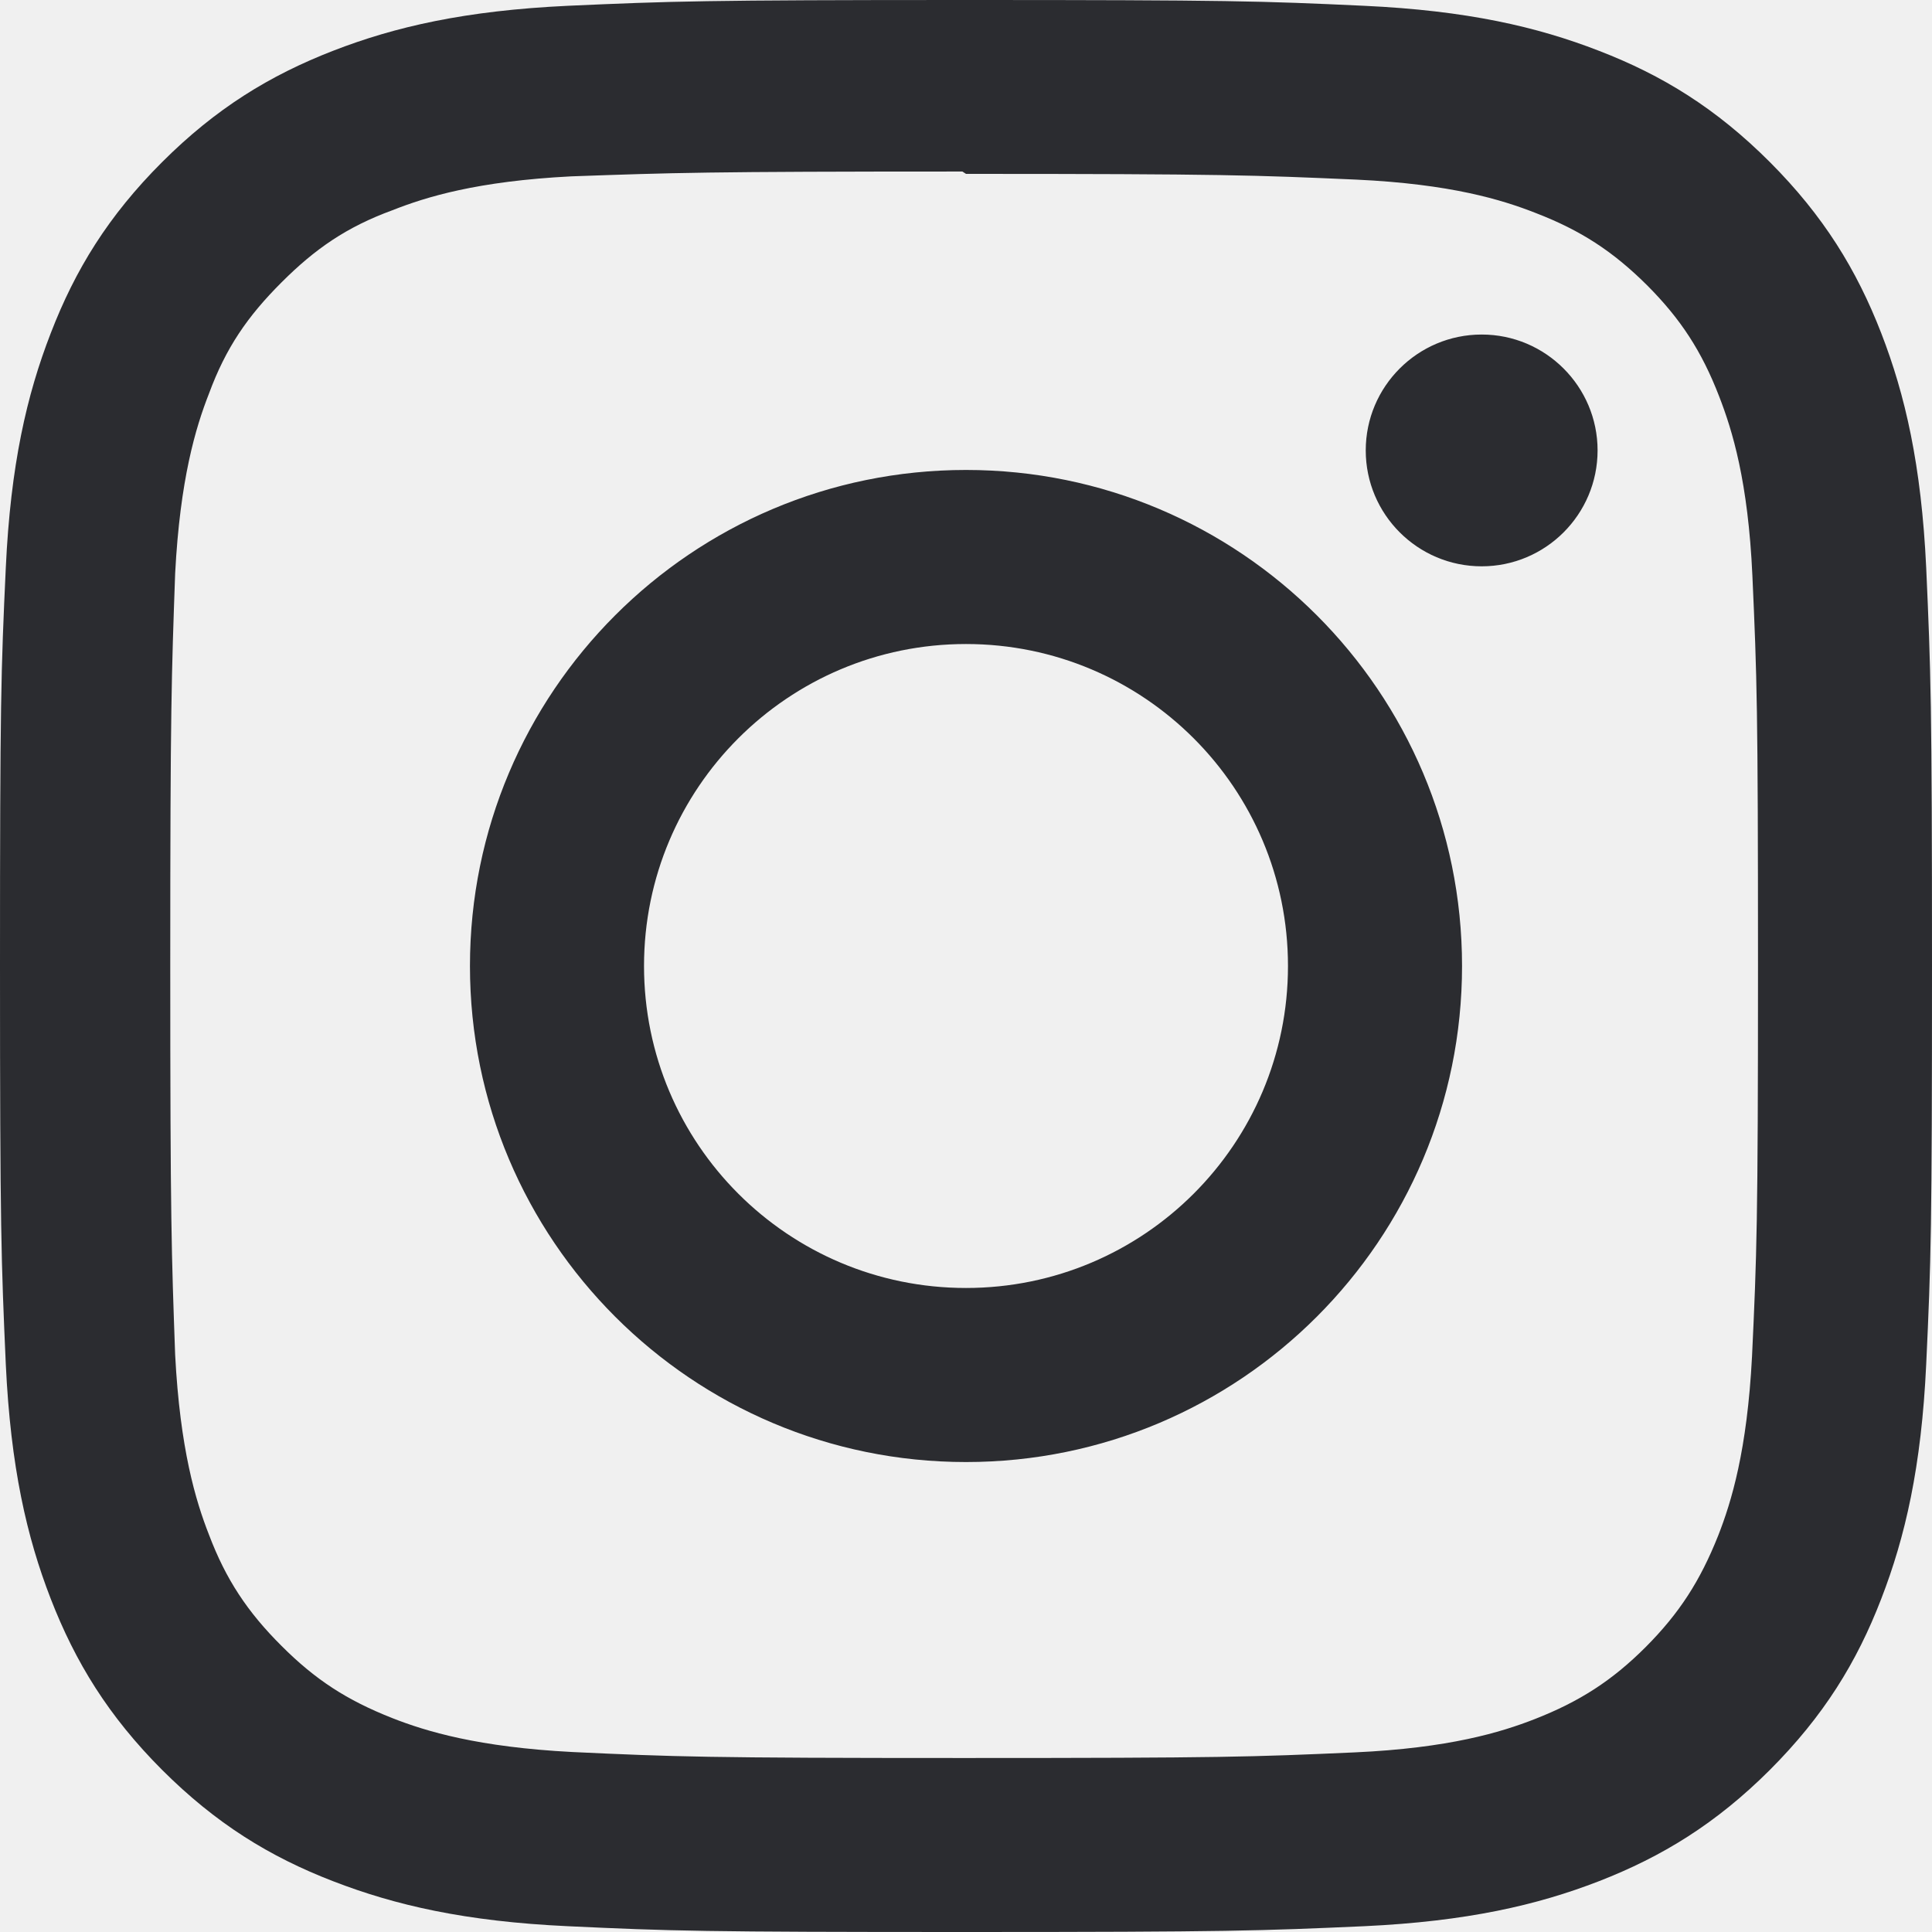
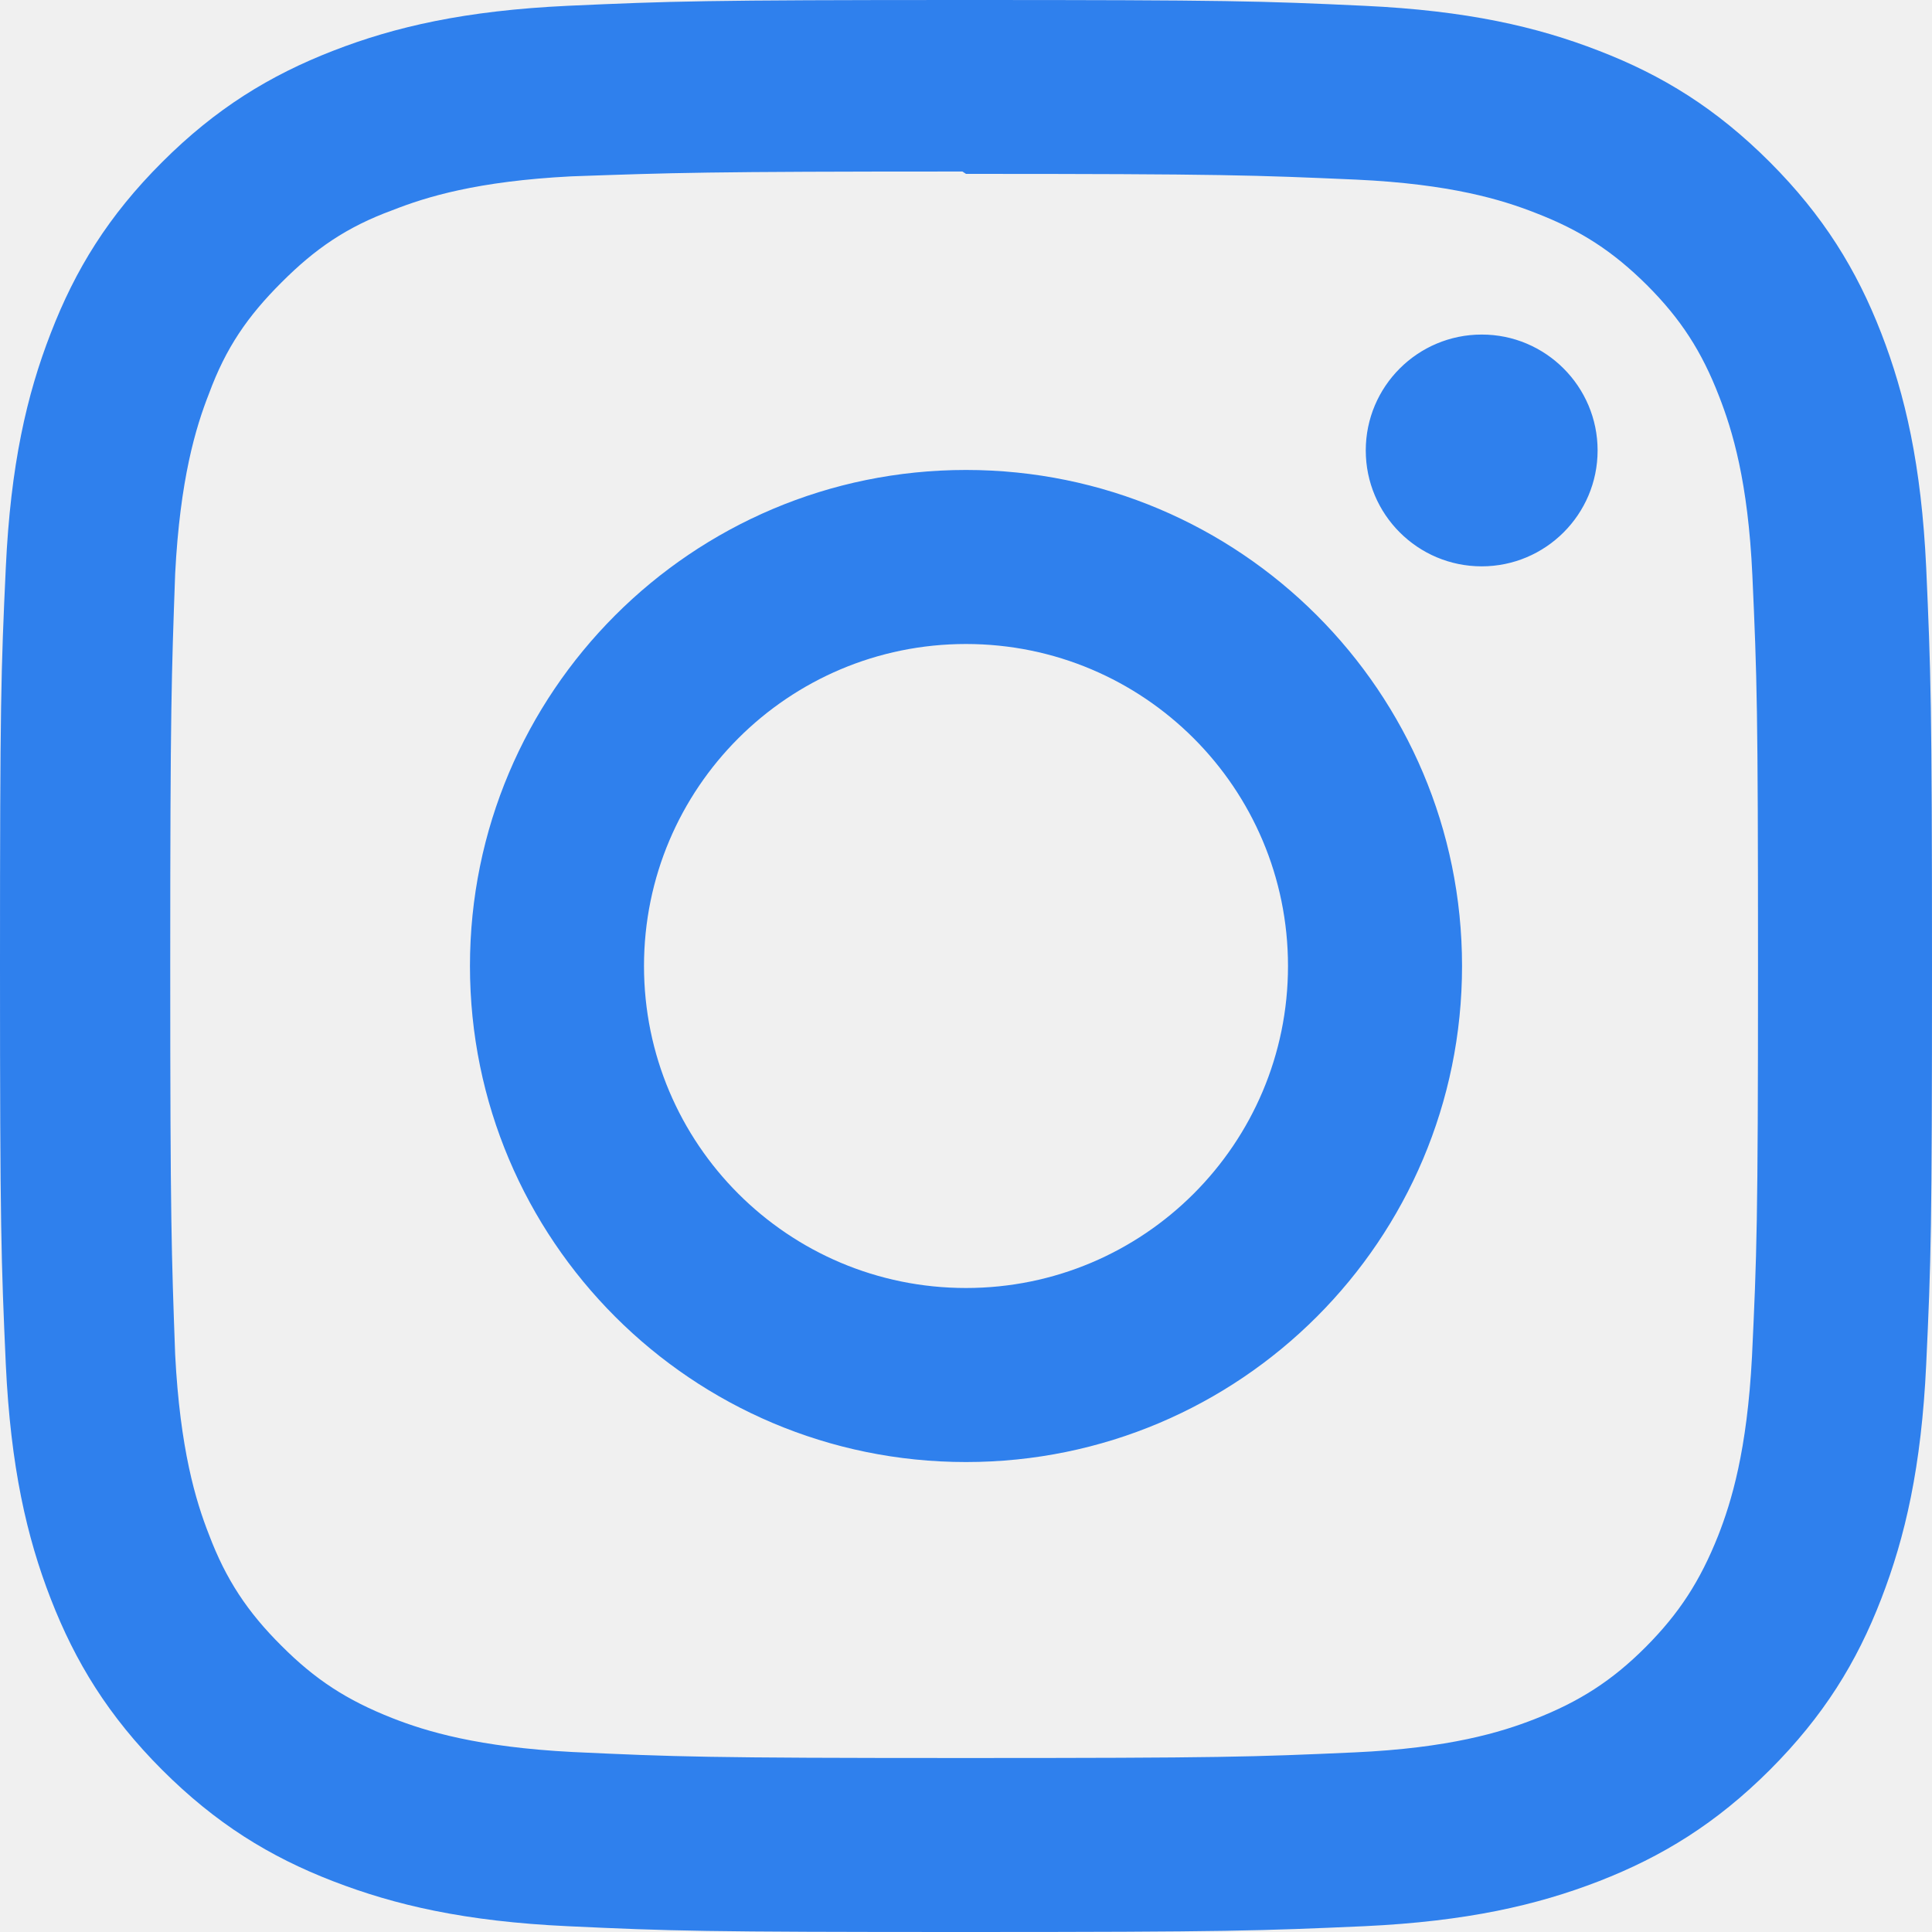
- <svg xmlns="http://www.w3.org/2000/svg" width="32" height="32" fill="none" viewBox="0 0 32 32">
-   <g clip-path="url(#clip0)">
-     <path fill="#2B2C30" d="M16 0C11.653 0 11.111 0.02 9.404 0.096C7.7 0.176 6.54 0.444 5.52 0.84C4.468 1.248 3.575 1.796 2.685 2.685C1.795 3.574 1.246 4.466 0.84 5.52C0.444 6.54 0.175 7.7 0.096 9.404C0.016 11.111 0 11.653 0 16C0 20.347 0.02 20.889 0.096 22.596C0.176 24.299 0.444 25.46 0.84 26.48C1.248 27.531 1.796 28.425 2.685 29.315C3.574 30.203 4.466 30.754 5.52 31.16C6.541 31.555 7.701 31.825 9.404 31.904C11.111 31.984 11.653 32 16 32C20.347 32 20.889 31.98 22.596 31.904C24.299 31.824 25.46 31.555 26.48 31.16C27.531 30.752 28.425 30.203 29.315 29.315C30.203 28.426 30.754 27.535 31.16 26.48C31.555 25.46 31.825 24.299 31.904 22.596C31.984 20.889 32 20.347 32 16C32 11.653 31.98 11.111 31.904 9.404C31.824 7.701 31.555 6.539 31.16 5.52C30.752 4.468 30.203 3.575 29.315 2.685C28.426 1.796 27.535 1.246 26.48 0.84C25.46 0.444 24.299 0.175 22.596 0.096C20.889 0.016 20.347 0 16 0V0ZM16 2.88C20.271 2.88 20.78 2.901 22.467 2.975C24.027 3.048 24.874 3.307 25.436 3.528C26.185 3.817 26.716 4.164 27.279 4.723C27.838 5.283 28.184 5.815 28.474 6.564C28.693 7.127 28.954 7.973 29.025 9.533C29.101 11.221 29.118 11.728 29.118 16C29.118 20.272 29.098 20.78 29.019 22.467C28.938 24.027 28.678 24.874 28.458 25.436C28.159 26.185 27.819 26.716 27.259 27.279C26.7 27.838 26.16 28.184 25.419 28.474C24.859 28.693 23.999 28.954 22.439 29.025C20.74 29.101 20.24 29.118 15.96 29.118C11.679 29.118 11.179 29.098 9.481 29.019C7.92 28.938 7.06 28.678 6.5 28.458C5.741 28.159 5.22 27.819 4.661 27.259C4.1 26.7 3.741 26.16 3.461 25.419C3.241 24.859 2.982 23.999 2.901 22.439C2.841 20.759 2.82 20.24 2.82 15.98C2.82 11.719 2.841 11.199 2.901 9.499C2.982 7.939 3.241 7.08 3.461 6.52C3.741 5.76 4.1 5.24 4.661 4.679C5.22 4.12 5.741 3.76 6.5 3.482C7.06 3.261 7.901 3.001 9.461 2.921C11.161 2.861 11.661 2.841 15.94 2.841L16 2.88ZM16 7.784C11.46 7.784 7.784 11.464 7.784 16C7.784 20.54 11.464 24.216 16 24.216C20.54 24.216 24.216 20.536 24.216 16C24.216 11.46 20.536 7.784 16 7.784V7.784ZM16 21.333C13.053 21.333 10.667 18.946 10.667 16C10.667 13.054 13.054 10.667 16 10.667C18.946 10.667 21.333 13.054 21.333 16C21.333 18.946 18.946 21.333 16 21.333V21.333ZM26.461 7.46C26.461 8.52 25.6 9.38 24.541 9.38C23.481 9.38 22.621 8.519 22.621 7.46C22.621 6.401 23.482 5.541 24.541 5.541C25.598 5.54 26.461 6.401 26.461 7.46V7.46Z" />
+ <svg xmlns="http://www.w3.org/2000/svg" width="36" height="36" viewBox="0 0 36 36" fill="none">
+   <g clip-path="url(#clip0_13_83)">
+     <mask id="mask0_13_83" style="mask-type:luminance" maskUnits="userSpaceOnUse" x="0" y="0" width="36" height="36">
+       <path d="M36 0H0V36H36V0Z" fill="white" />
+     </mask>
+     <g mask="url(#mask0_13_83)">
+       <path d="M18 0C13.11 0 12.5 0.022 10.579 0.108C8.662 0.198 7.357 0.499 6.21 0.945C5.027 1.404 4.022 2.021 3.021 3.021C2.019 4.021 1.402 5.024 0.945 6.21C0.499 7.357 0.197 8.662 0.108 10.579C0.018 12.5 0 13.11 0 18C0 22.89 0.022 23.5 0.108 25.421C0.198 27.336 0.499 28.642 0.945 29.79C1.404 30.972 2.021 31.978 3.021 32.979C4.021 33.978 5.024 34.598 6.21 35.055C7.359 35.499 8.664 35.803 10.579 35.892C12.5 35.982 13.11 36 18 36C22.89 36 23.5 35.977 25.421 35.892C27.336 35.802 28.642 35.499 29.79 35.055C30.972 34.596 31.978 33.978 32.979 32.979C33.978 31.979 34.598 30.977 35.055 29.79C35.499 28.642 35.803 27.336 35.892 25.421C35.982 23.5 36 22.89 36 18C36 13.11 35.977 12.5 35.892 10.579C35.802 8.664 35.499 7.356 35.055 6.21C34.596 5.027 33.978 4.022 32.979 3.021C31.979 2.021 30.977 1.402 29.79 0.945C28.642 0.499 27.336 0.197 25.421 0.108C23.5 0.018 22.89 0 18 0ZM18 3.24C22.805 3.24 23.378 3.264 25.275 3.347C27.03 3.429 27.983 3.72 28.616 3.969C29.458 4.294 30.055 4.684 30.689 5.313C31.318 5.943 31.707 6.542 32.033 7.385C32.28 8.018 32.573 8.97 32.653 10.725C32.739 12.624 32.758 13.194 32.758 18C32.758 22.806 32.735 23.378 32.646 25.275C32.555 27.03 32.263 27.983 32.015 28.616C31.679 29.458 31.296 30.055 30.666 30.689C30.038 31.318 29.43 31.707 28.596 32.033C27.966 32.28 26.999 32.573 25.244 32.653C23.332 32.739 22.77 32.758 17.955 32.758C13.139 32.758 12.576 32.735 10.666 32.646C8.91 32.555 7.942 32.263 7.312 32.015C6.459 31.679 5.872 31.296 5.244 30.666C4.612 30.038 4.209 29.43 3.894 28.596C3.646 27.966 3.355 26.999 3.264 25.244C3.196 23.354 3.172 22.77 3.172 17.977C3.172 13.184 3.196 12.599 3.264 10.686C3.355 8.931 3.646 7.965 3.894 7.335C4.209 6.48 4.612 5.895 5.244 5.264C5.872 4.635 6.459 4.23 7.312 3.917C7.942 3.669 8.889 3.376 10.644 3.286C12.556 3.219 13.119 3.196 17.933 3.196L18 3.24ZM18 8.757C12.893 8.757 8.757 12.897 8.757 18C8.757 23.108 12.897 27.243 18 27.243C23.108 27.243 27.243 23.103 27.243 18C27.243 12.893 23.103 8.757 18 8.757ZM18 24C14.685 24 12 21.314 12 18C12 14.686 14.686 12 18 12C21.314 12 24 14.686 24 18C24 21.314 21.314 24 18 24ZM29.769 8.393C29.769 9.585 28.8 10.553 27.609 10.553C26.416 10.553 25.449 9.584 25.449 8.393C25.449 7.201 26.417 6.234 27.609 6.234C28.798 6.232 29.769 7.201 29.769 8.393Z" fill="#2F80ED" />
+     </g>
  </g>
  <defs>
-     <clipPath id="clip0">
-       <rect width="32" height="32" fill="#fff" />
+     <clipPath id="clip0_13_83">
+       <rect width="36" height="36" fill="white" />
    </clipPath>
  </defs>
</svg>
